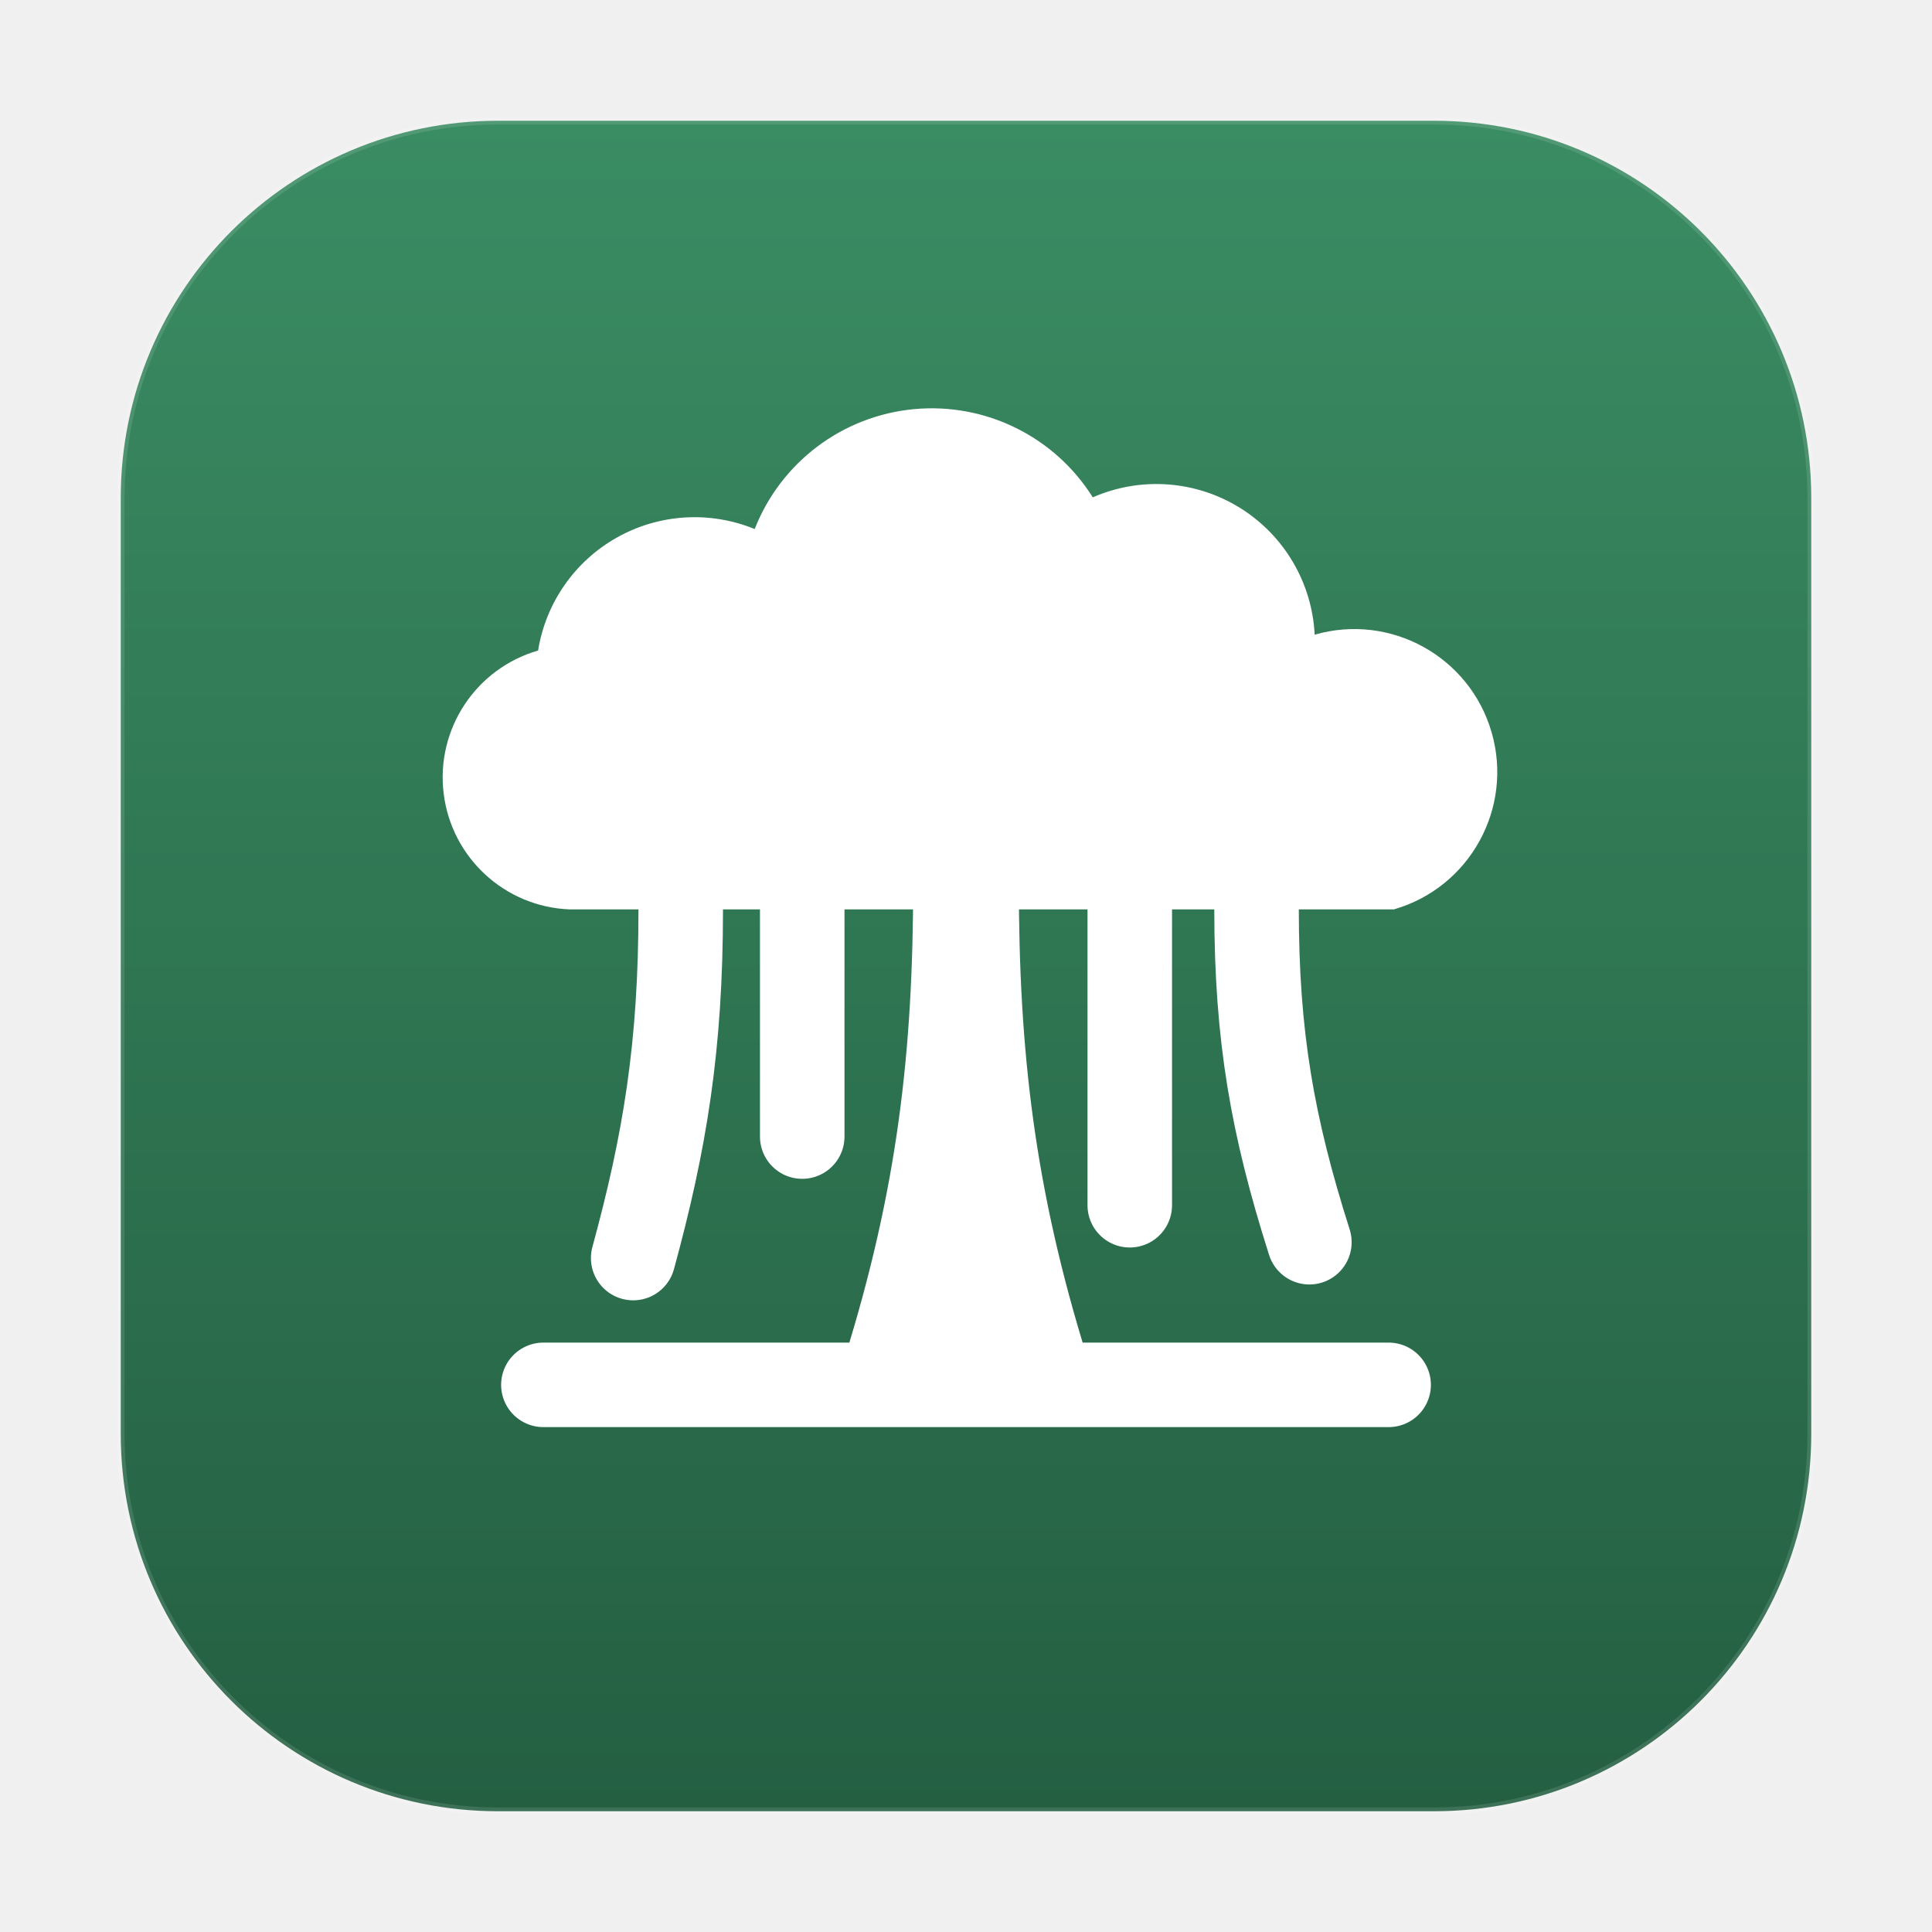
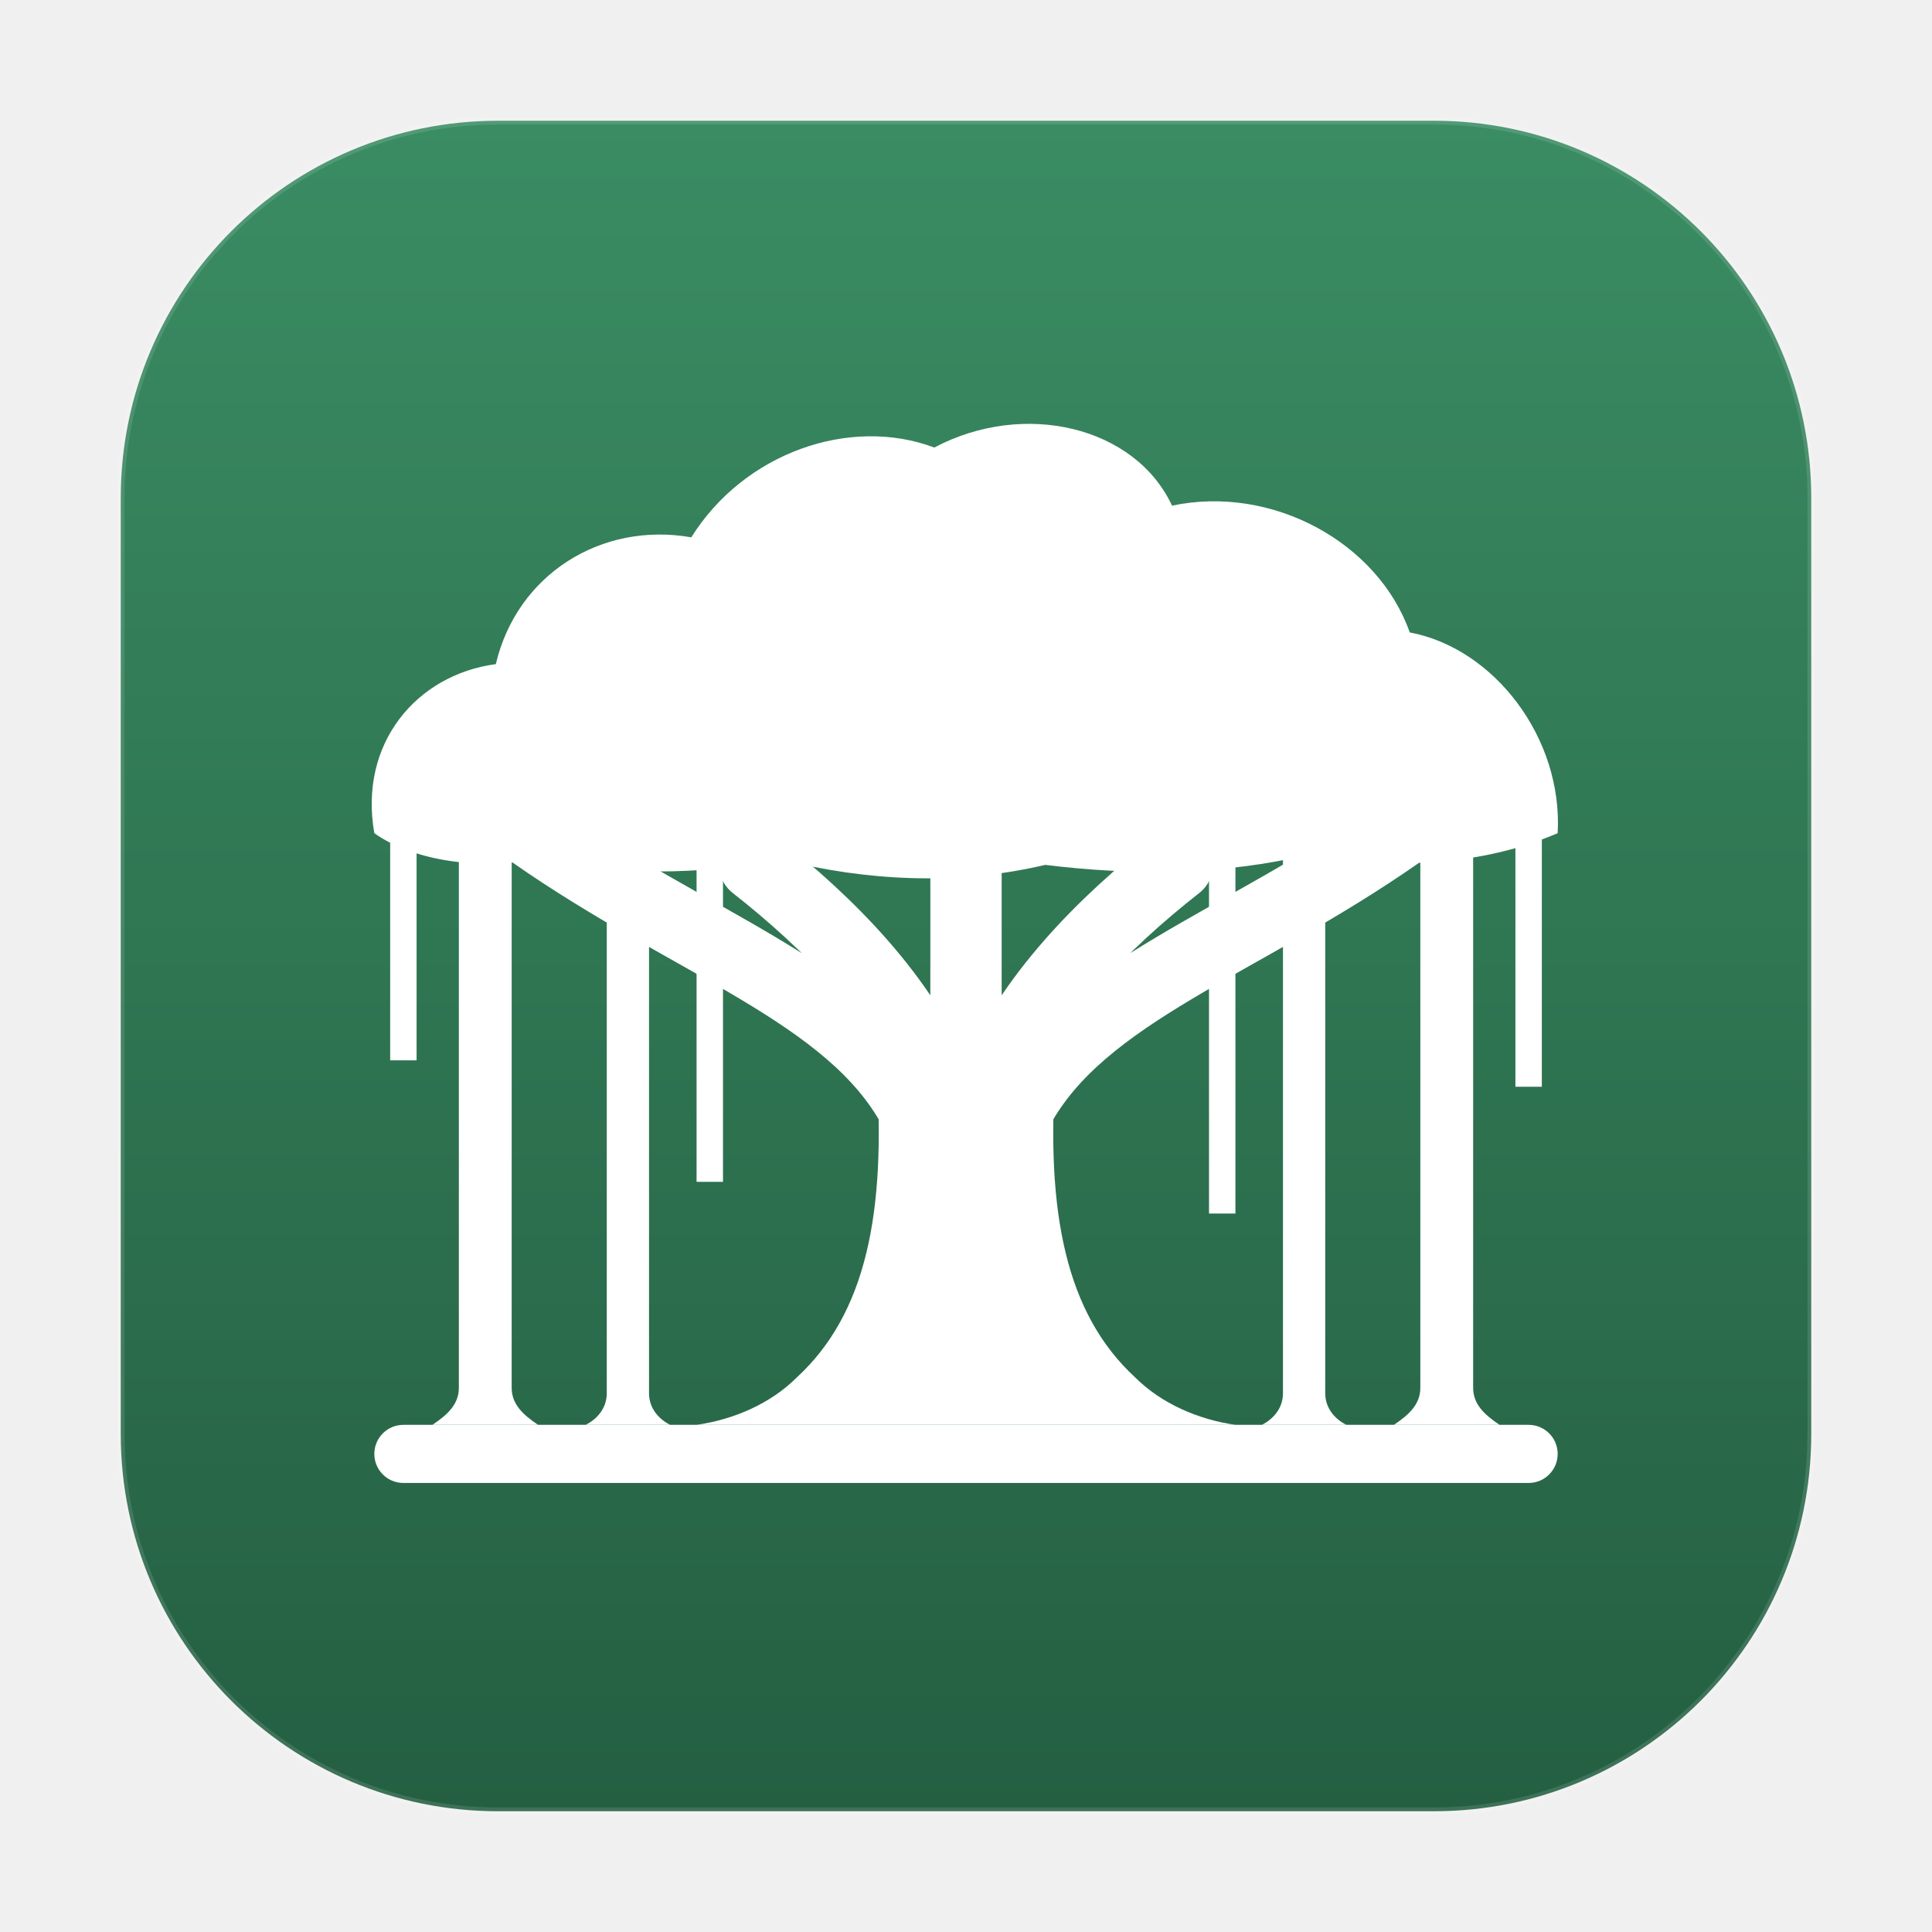
<svg xmlns="http://www.w3.org/2000/svg" viewBox="0 0 1024 1024" width="1024" height="1024">
  <defs>
    <linearGradient id="bg" x1="0" y1="0" x2="0" y2="1">
      <stop offset="0" stop-color="#3a8c63" />
      <stop offset="1" stop-color="#245f42" />
    </linearGradient>
  </defs>
  <rect x="64" y="64" width="896" height="896" rx="200" fill="url(#bg)" />
  <rect x="64" y="64" width="896" height="896" rx="200" fill="none" stroke="#ffffff" stroke-opacity="0.12" stroke-width="4" />
-   <g transform="translate(176 160) scale(28)" color="#ffffff" fill="none" stroke="currentColor" stroke-width="1.6" stroke-linecap="round" stroke-linejoin="round">
-     <path d="M4.5 11.5a2.5 2.5 0 0 1-.6-4.9A3 3 0 0 1 8 4.3a3.6 3.6 0 0 1 6.4-.6 3 3 0 0 1 4.2 2.6 2.6 2.6 0 0 1 1.5 5.2z" fill="currentColor" stroke="none" />
-     <path d="M11 11c0 3.2-.3 5.8-1.3 9h4.6c-1-3.2-1.3-5.8-1.3-9z" fill="currentColor" stroke="none" />
-     <path d="M6.6 11.5c0 2.6-.3 4.4-.9 6.6M8.9 11.5v4.3M15.1 11.5v5.6M17.5 11.5c0 2.4.3 4.1 1 6.3M4 20.5h16" />
+   <g transform="translate(176 184) scale(28)" color="#ffffff">
+     <g fill="currentColor" stroke="none">
+       <path d="M0.8 9.2c-.3-1.7.8-3 2.3-3.2c.4-1.7 2-2.7 3.7-2.4c1-1.6 3-2.3 4.6-1.7c1.7-.9 3.8-.4 4.5 1.1c1.9-.4 3.9.7 4.5 2.4c1.6.3 2.9 2 2.8 3.8c-1.4.6-3 .7-4.7.4c-1.6.4-3.4.4-5 .2c-1.7.4-3.4.3-5-.1c-1.5.3-3.2.3-4.7 0c-1.1.2-2.3 0-3-.5z" />
+       <path d="M11 14.4C9.8 12.2 6.8 11.3 3.8 9.2M11.5 14C10.8 12.3 9.4 10.9 8 9.8M12 14V9.8M12.5 14C13.2 12.3 14.6 10.9 16 9.8M13 14.4C14.2 12.2 17.2 11.3 20.2 9.2" fill="none" stroke="currentColor" stroke-width="1.35" stroke-linecap="round" />
+       <path d="M10.3 13.6C10.5 16.4 10.1 18.3 8.8 19.5C8.3 20 7.6 20.3 6.9 20.4H17.1C16.4 20.3 15.7 20 15.2 19.5C13.9 18.3 13.5 16.4 13.7 13.6z" />
+       <path d="M2.4 9.4h1v10.3c0 .3.2.5.5.7H1.9c.3-.2.5-.4.5-.7zM5.2 9.6h.8v10.2c0 .3.2.5.4.6H4.8c.2-.1.4-.3.4-.6zM18 9.6h.8v10.2c0 .3.2.5.4.6h-1.6c.2-.1.4-.3.4-.6zM20.6 9.4h1v10.3c0 .3.2.5.5.7h-2c.3-.2.5-.4.5-.7z" />
+       <path d="M1.1 9.2h.5v4.3h-.5zM6.9 9.7h.5v6.1h-.5zM16.6 9.7h.5v6.7h-.5zM22.4 9.2h.5v4.8h-.5z" />
+       <rect x="0.8" y="20.4" width="22.4" height="1.1" rx=".55" />
+     </g>
  </g>
</svg>
